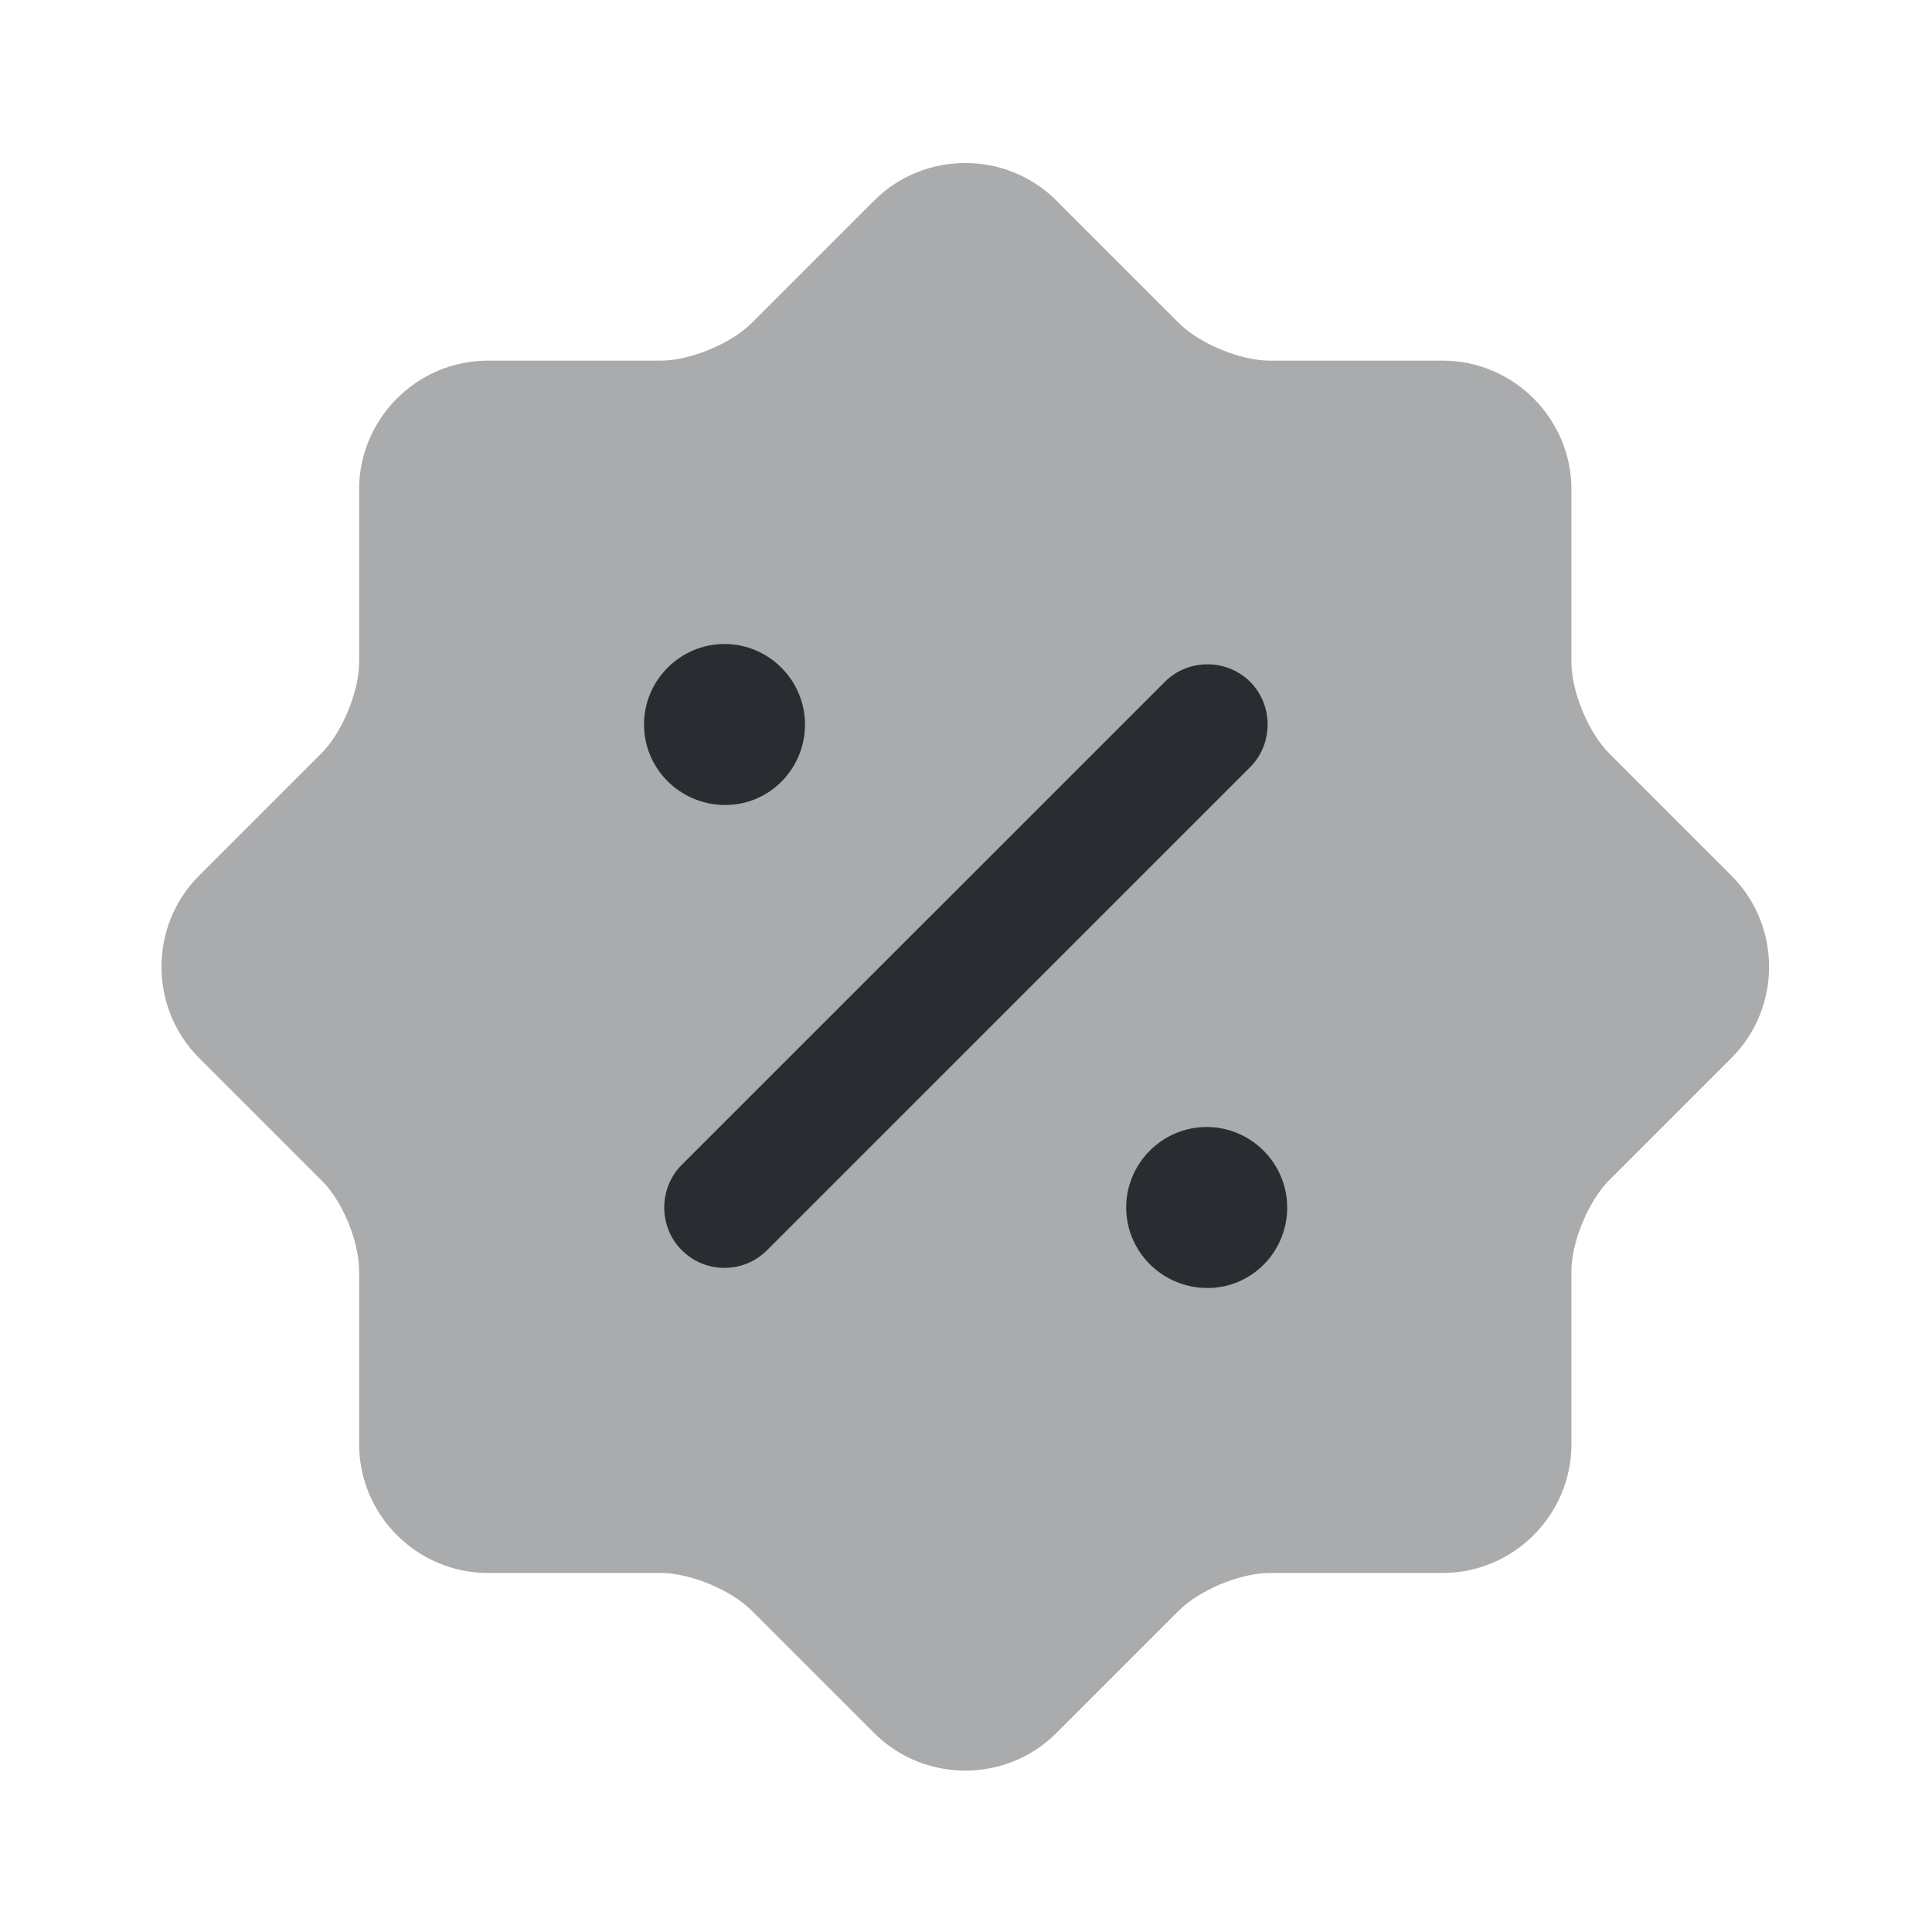
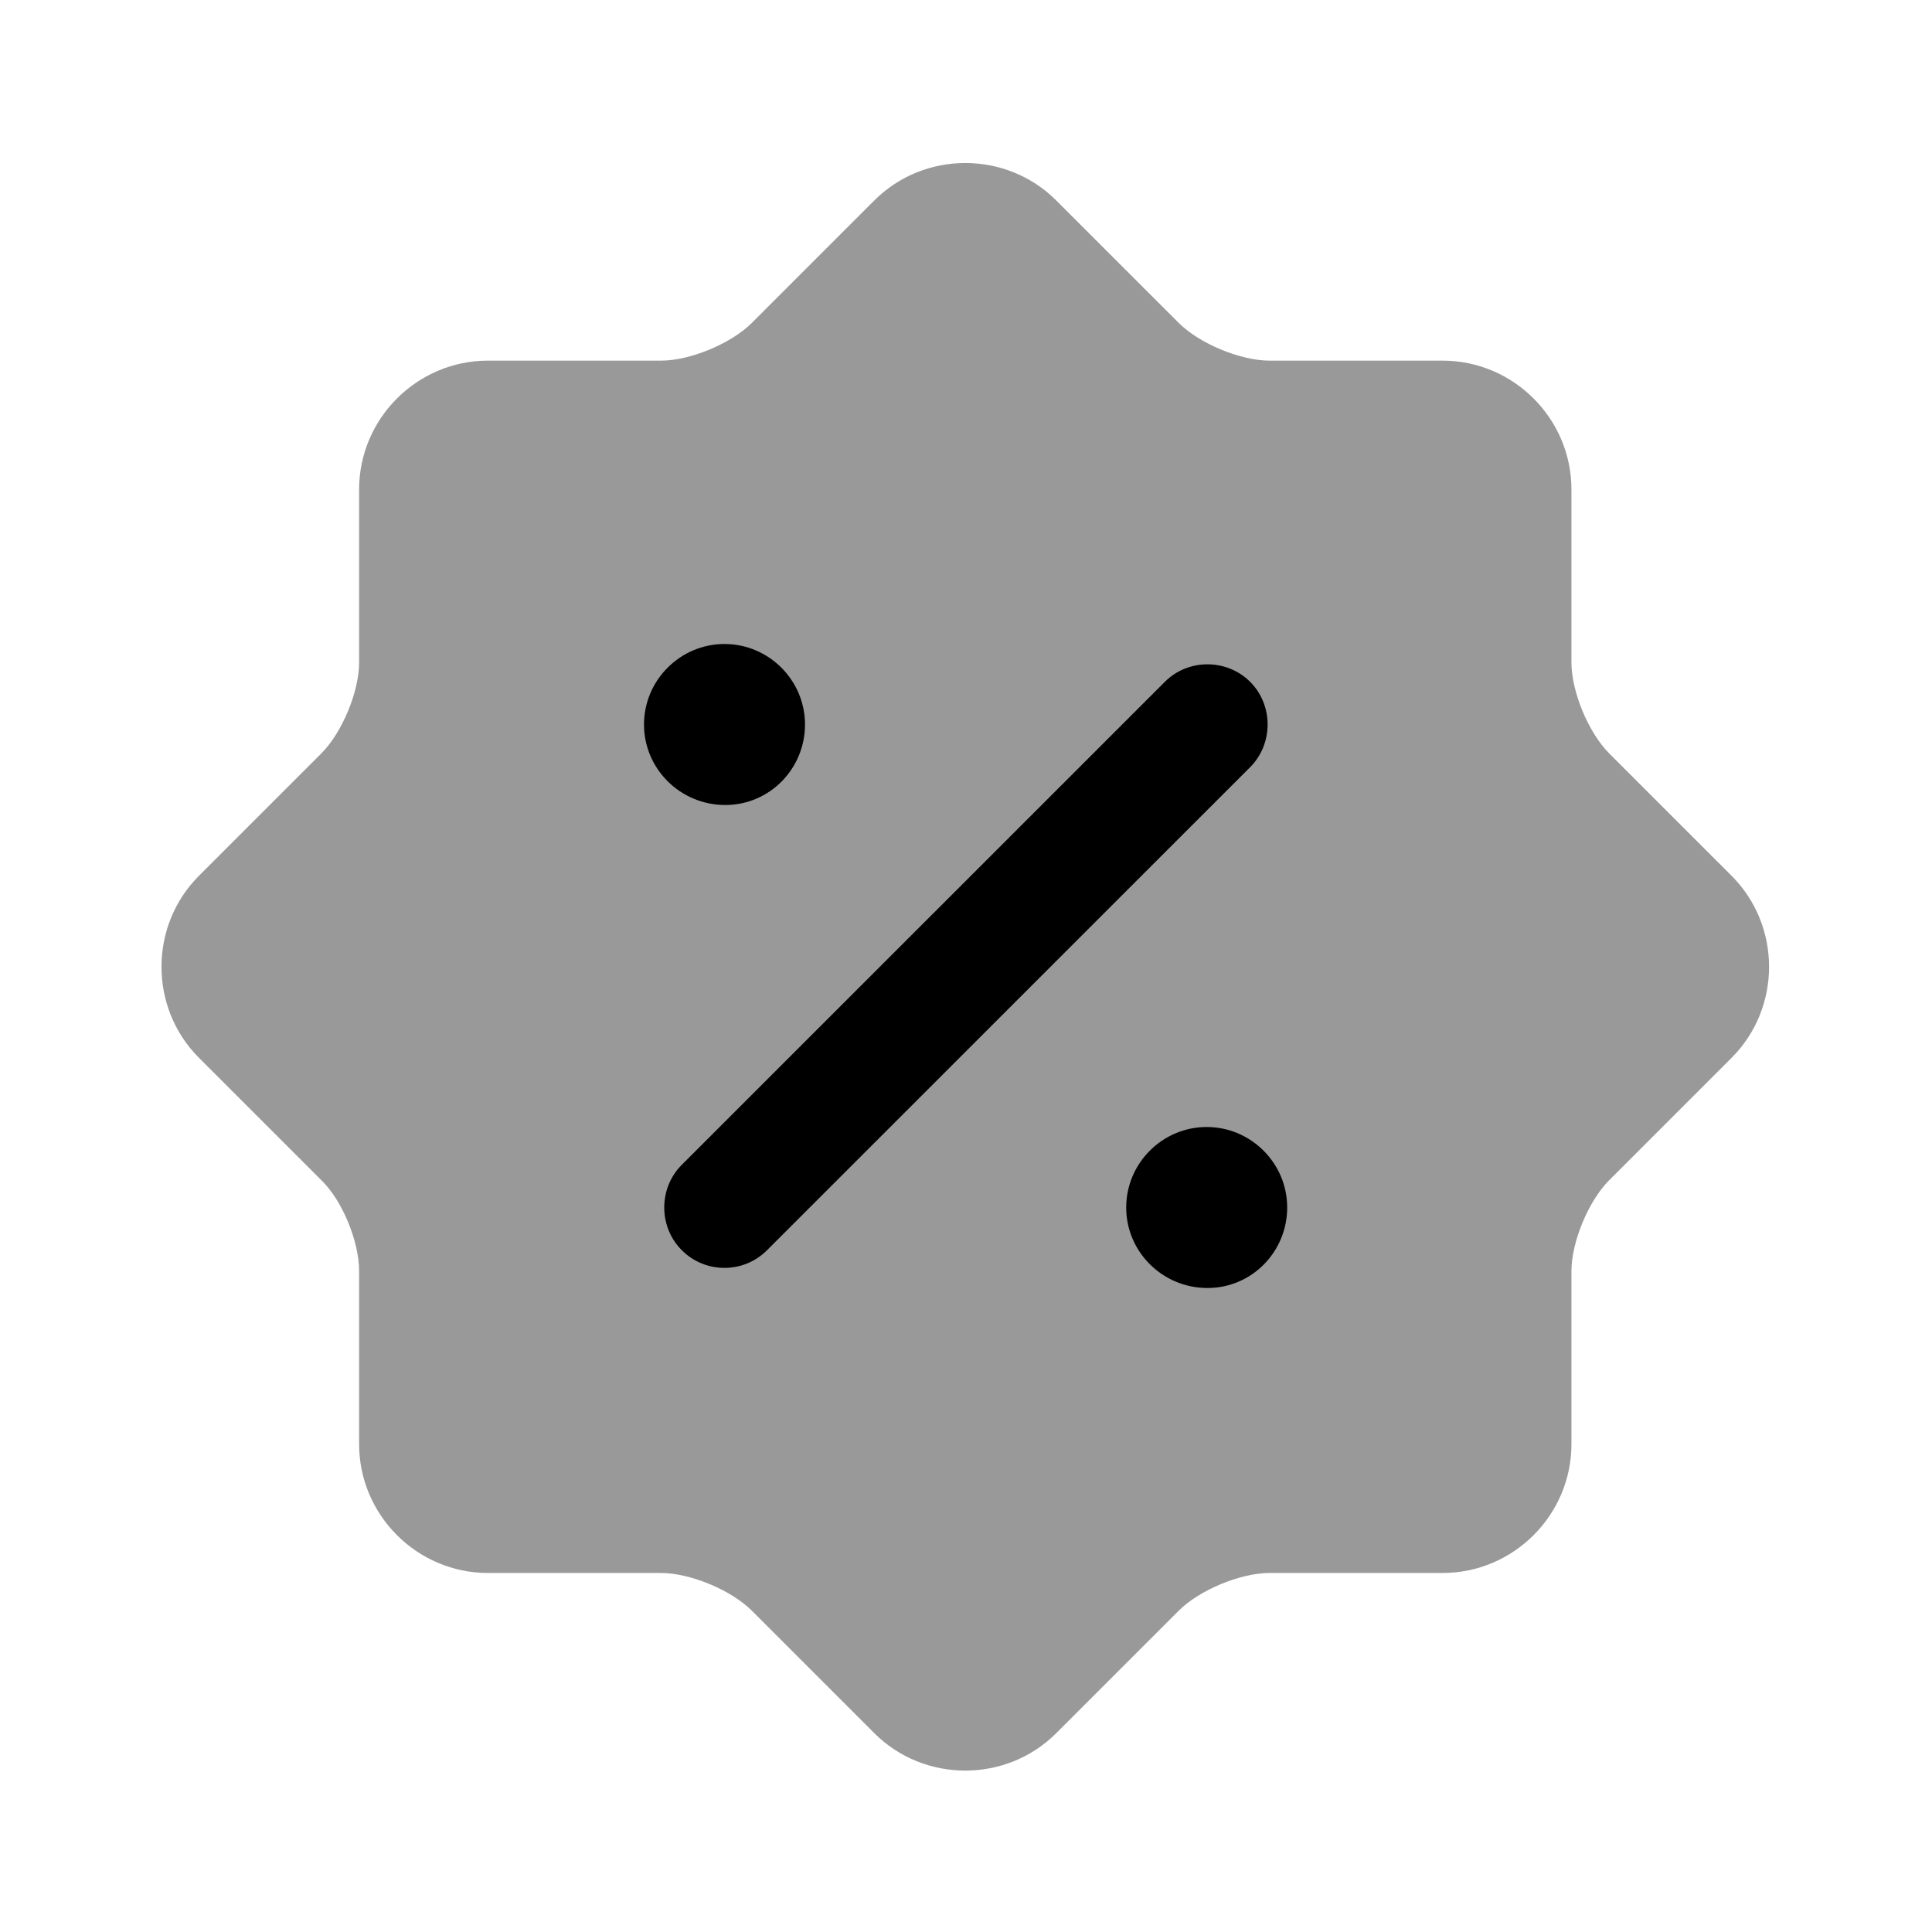
<svg xmlns="http://www.w3.org/2000/svg" width="24" height="24" viewBox="0 0 24 24" fill="none">
-   <path opacity="0.4" d="M3.991 14.66L2.471 13.14C1.851 12.52 1.851 11.5 2.471 10.88L3.991 9.36C4.251 9.1 4.461 8.59 4.461 8.23V6.08C4.461 5.2 5.181 4.48 6.061 4.48H8.211C8.571 4.48 9.081 4.27 9.341 4.01L10.861 2.49C11.481 1.87 12.501 1.87 13.121 2.49L14.641 4.01C14.901 4.27 15.411 4.48 15.771 4.48H17.921C18.801 4.48 19.521 5.2 19.521 6.08V8.23C19.521 8.59 19.731 9.1 19.991 9.36L21.511 10.88C22.131 11.5 22.131 12.52 21.511 13.14L19.991 14.66C19.731 14.92 19.521 15.43 19.521 15.79V17.94C19.521 18.82 18.801 19.54 17.921 19.54H15.771C15.411 19.54 14.901 19.75 14.641 20.01L13.121 21.53C12.501 22.15 11.481 22.15 10.861 21.53L9.341 20.01C9.081 19.75 8.571 19.54 8.211 19.54H6.061C5.181 19.54 4.461 18.82 4.461 17.94V15.79C4.461 15.42 4.251 14.91 3.991 14.66Z" fill="#292D32" />
-   <path d="M15 16C14.44 16 13.99 15.55 13.99 15C13.99 14.45 14.44 14 14.99 14C15.54 14 15.99 14.45 15.99 15C15.99 15.55 15.55 16 15 16Z" fill="#292D32" />
-   <path d="M9.01 10C8.45 10 8 9.55 8 9C8 8.45 8.45 8 9 8C9.55 8 10 8.45 10 9C10 9.55 9.56 10 9.01 10Z" fill="#292D32" />
-   <path d="M8.999 15.75C8.809 15.75 8.619 15.68 8.469 15.53C8.179 15.24 8.179 14.76 8.469 14.47L14.47 8.47C14.759 8.18 15.239 8.18 15.53 8.47C15.819 8.76 15.819 9.24 15.53 9.53L9.529 15.53C9.379 15.68 9.189 15.75 8.999 15.75Z" fill="#292D32" />
+   <path opacity="0.4" d="M3.991 14.66L2.471 13.14C1.851 12.52 1.851 11.5 2.471 10.88L3.991 9.36C4.251 9.1 4.461 8.59 4.461 8.23V6.08C4.461 5.2 5.181 4.48 6.061 4.48H8.211C8.571 4.48 9.081 4.27 9.341 4.01L10.861 2.49C11.481 1.87 12.501 1.87 13.121 2.49L14.641 4.01C14.901 4.27 15.411 4.48 15.771 4.48H17.921C18.801 4.48 19.521 5.2 19.521 6.08V8.23C19.521 8.59 19.731 9.1 19.991 9.36L21.511 10.88C22.131 11.5 22.131 12.52 21.511 13.14L19.991 14.66C19.731 14.92 19.521 15.43 19.521 15.79V17.94C19.521 18.82 18.801 19.54 17.921 19.54H15.771C15.411 19.54 14.901 19.75 14.641 20.01L13.121 21.53C12.501 22.15 11.481 22.15 10.861 21.53L9.341 20.01C9.081 19.75 8.571 19.54 8.211 19.54H6.061C5.181 19.54 4.461 18.82 4.461 17.94V15.79C4.461 15.42 4.251 14.91 3.991 14.66Z" fill="currentColor" />
+   <path d="M15 16C14.44 16 13.99 15.55 13.99 15C13.99 14.45 14.44 14 14.99 14C15.54 14 15.99 14.45 15.99 15C15.99 15.55 15.55 16 15 16Z" fill="currentColor" />
+   <path d="M9.01 10C8.45 10 8 9.55 8 9C8 8.45 8.45 8 9 8C9.55 8 10 8.45 10 9C10 9.55 9.56 10 9.01 10Z" fill="currentColor" />
+   <path d="M8.999 15.75C8.809 15.75 8.619 15.68 8.469 15.53C8.179 15.24 8.179 14.76 8.469 14.47L14.47 8.47C14.759 8.18 15.239 8.18 15.53 8.47C15.819 8.76 15.819 9.24 15.53 9.53L9.529 15.53C9.379 15.68 9.189 15.75 8.999 15.75Z" fill="currentColor" />
</svg>
